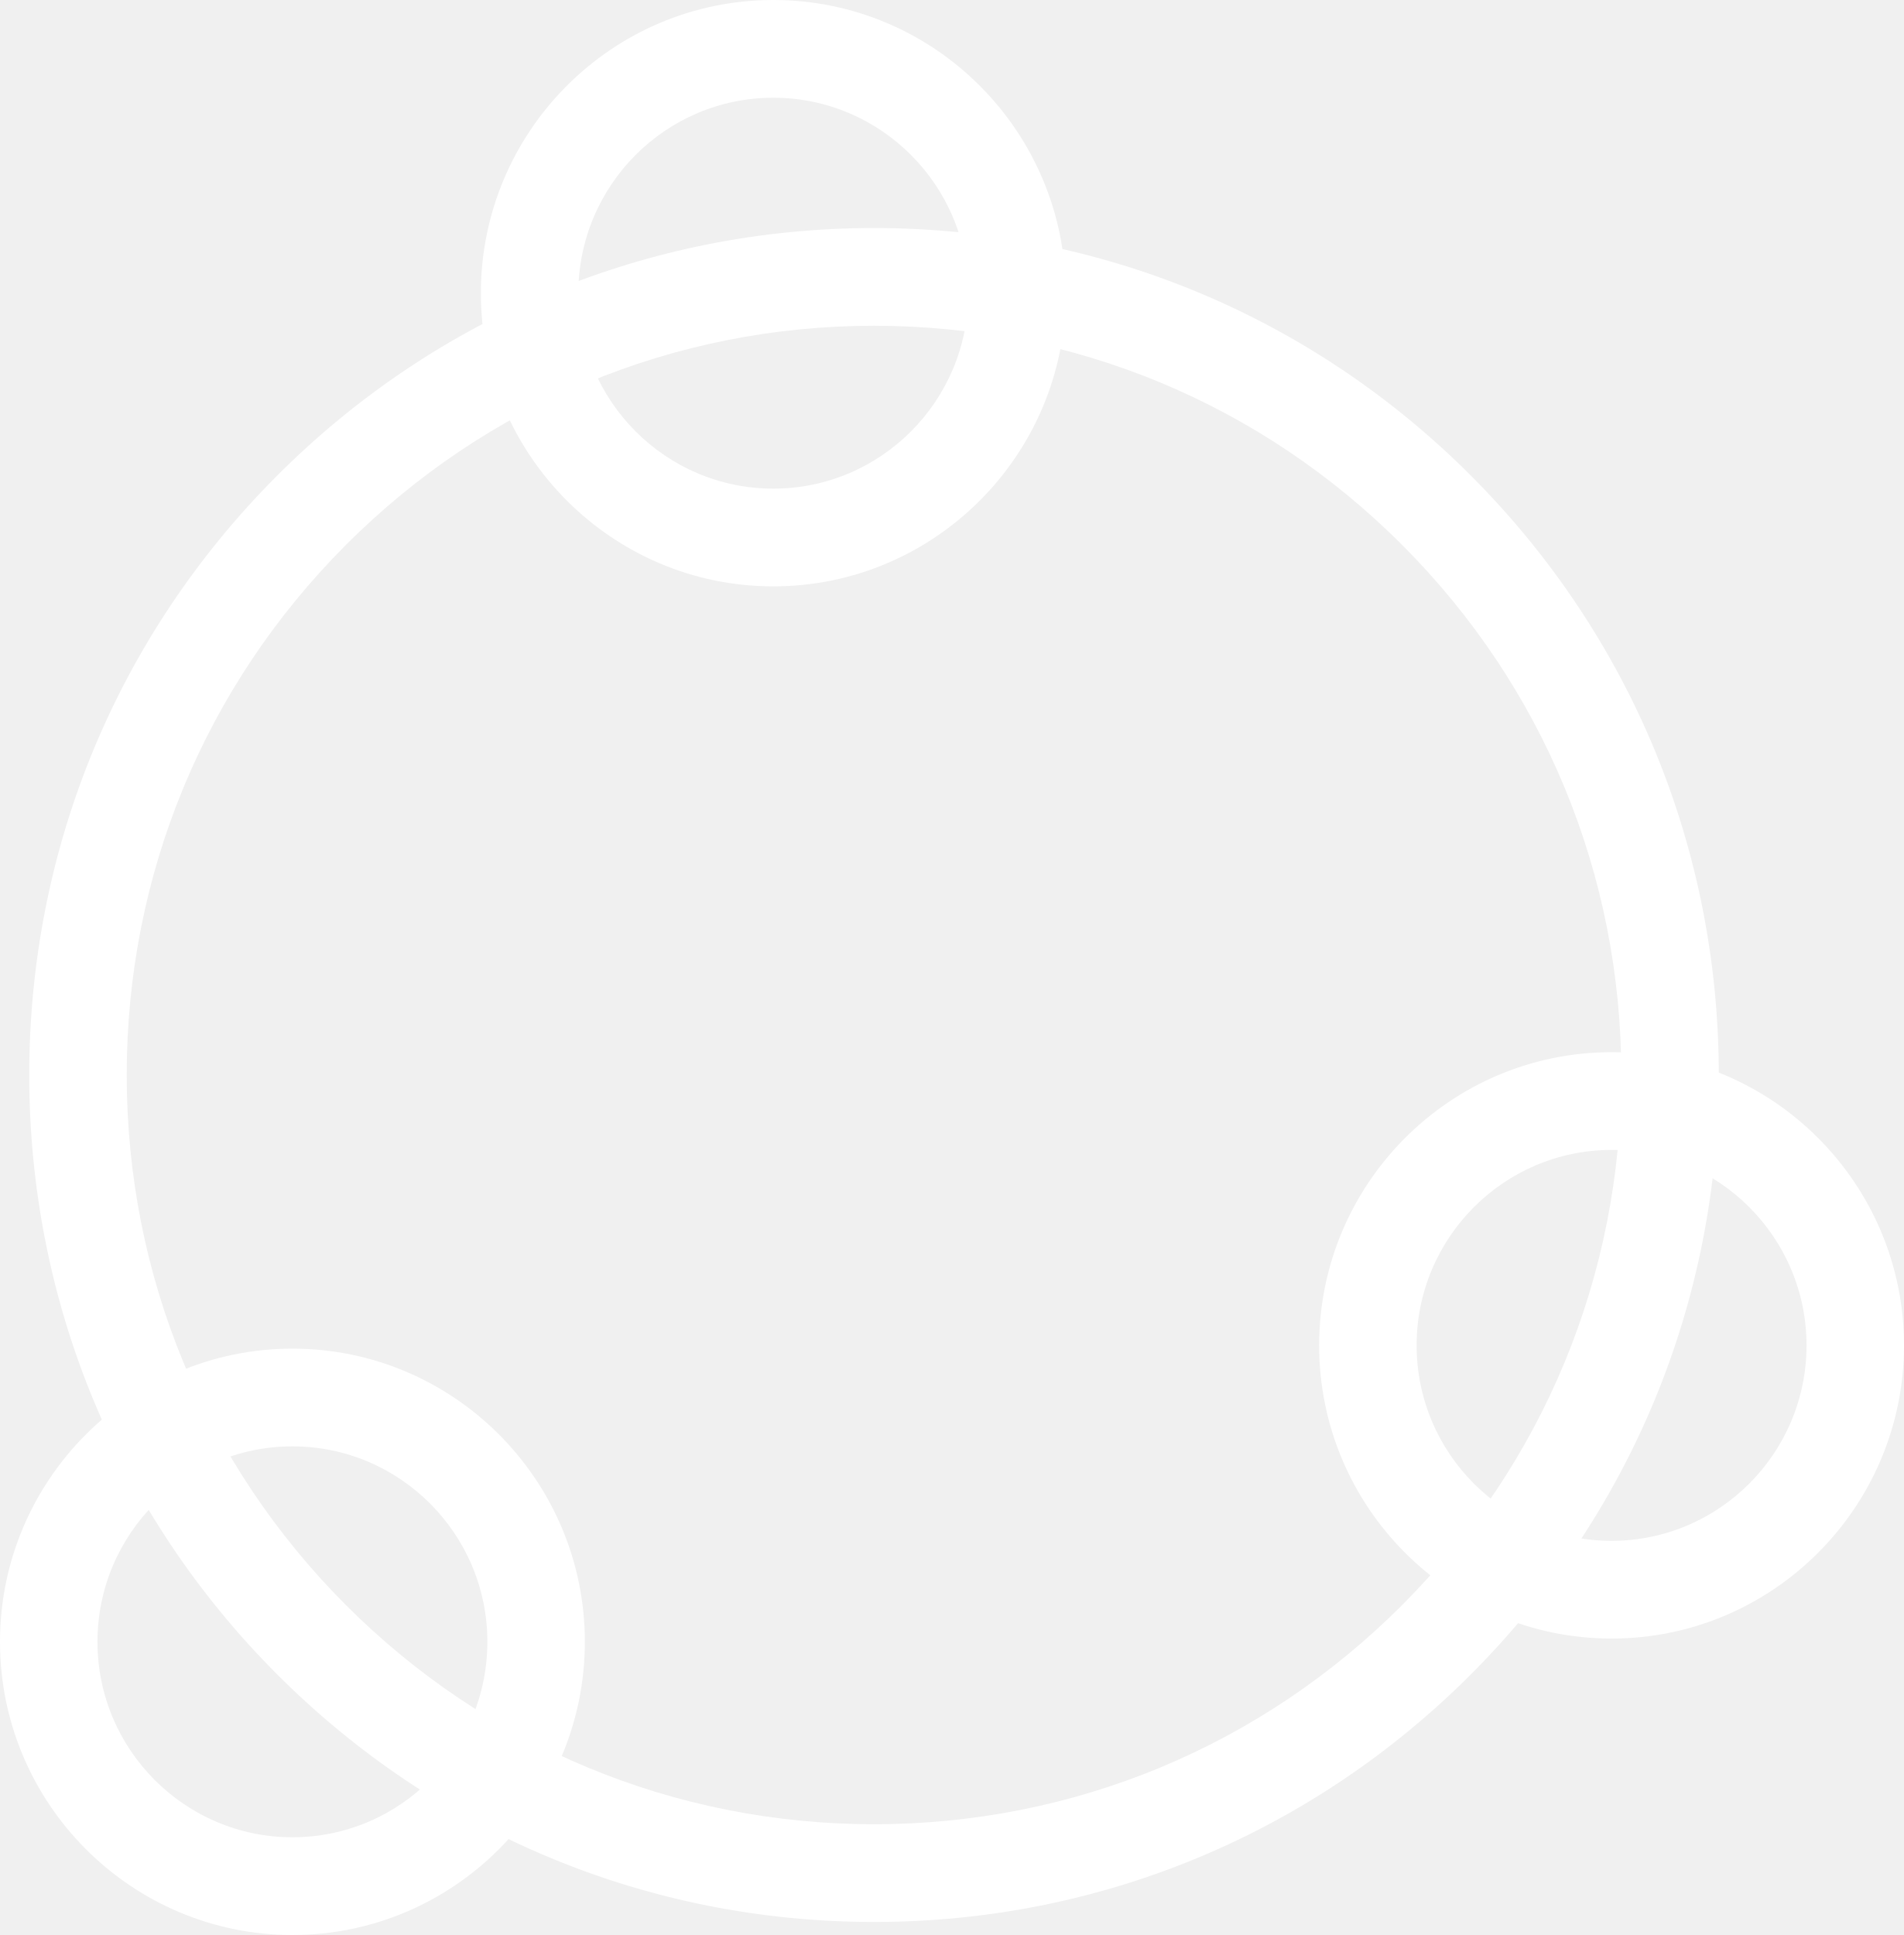
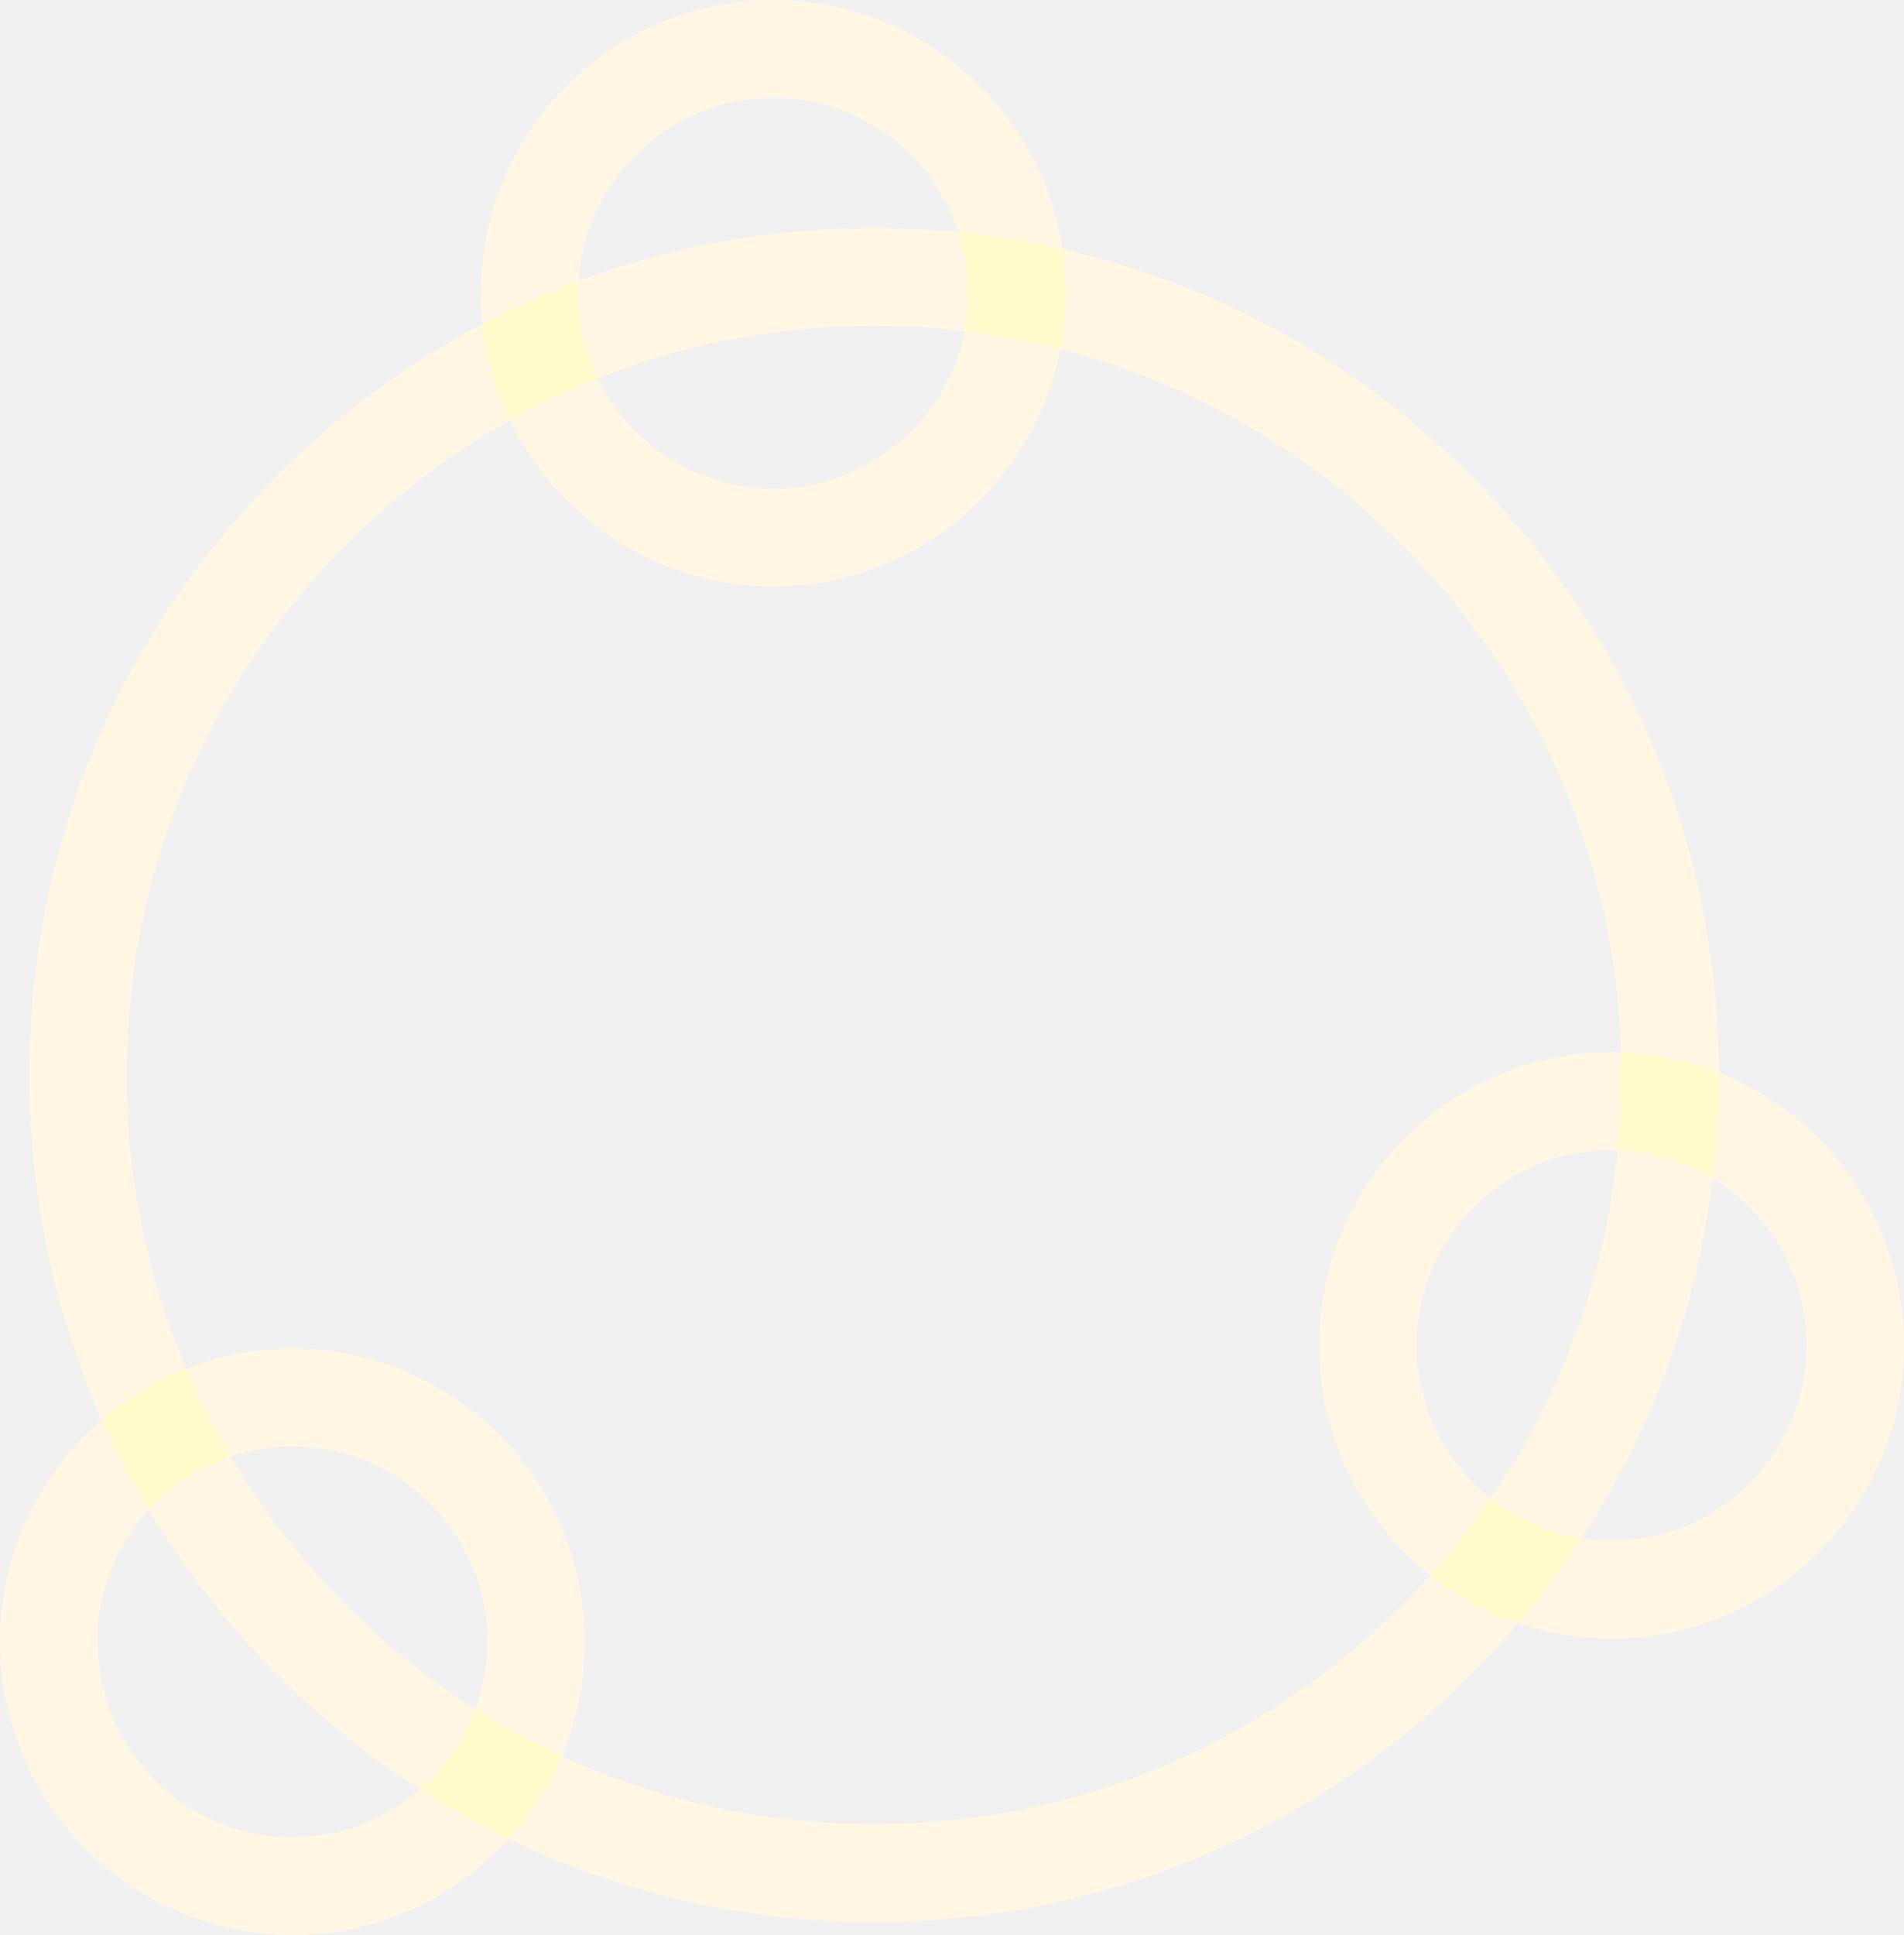
<svg xmlns="http://www.w3.org/2000/svg" width="123" height="125" viewBox="0 0 123 125" fill="none">
  <g clip-path="url(#clip0_87_51)">
    <g style="mix-blend-mode:overlay">
-       <path d="M49.956 37.879C60.373 37.879 68.847 29.383 68.847 18.939C68.847 8.495 60.373 0 49.956 0C39.538 0 31.065 8.495 31.065 18.939C31.065 29.383 39.538 37.879 49.956 37.879ZM49.956 6.313C56.899 6.313 62.55 11.978 62.55 18.939C62.55 25.901 56.899 31.566 49.956 31.566C43.012 31.566 37.362 25.901 37.362 18.939C37.362 11.978 43.012 6.313 49.956 6.313Z" fill="white" />
+       <path d="M49.956 37.879C60.373 37.879 68.847 29.383 68.847 18.939C68.847 8.495 60.373 0 49.956 0C39.538 0 31.065 8.495 31.065 18.939C31.065 29.383 39.538 37.879 49.956 37.879ZM49.956 6.313C56.899 6.313 62.55 11.978 62.55 18.939C62.55 25.901 56.899 31.566 49.956 31.566C43.012 31.566 37.362 25.901 37.362 18.939C37.362 11.978 43.012 6.313 49.956 6.313Z" fill="#FDB913" />
    </g>
    <g style="mix-blend-mode:overlay">
-       <path d="M56.462 124.158C41.885 124.158 28.181 118.468 17.873 108.133C7.565 97.799 1.889 84.059 1.889 69.444C1.889 54.83 7.565 41.09 17.873 30.755C28.181 20.421 41.885 14.731 56.462 14.731C71.04 14.731 84.744 20.421 95.052 30.755C105.36 41.09 111.036 54.83 111.036 69.444C111.036 84.059 105.36 97.799 95.052 108.133C84.744 118.468 71.04 124.158 56.462 124.158ZM56.462 21.044C43.566 21.044 31.445 26.077 22.327 35.221C13.209 44.362 8.186 56.517 8.186 69.444C8.186 82.372 13.207 94.526 22.327 103.668C31.447 112.809 43.569 117.845 56.462 117.845C69.356 117.845 81.48 112.811 90.598 103.668C99.716 94.524 104.739 82.372 104.739 69.444C104.739 56.517 99.718 44.362 90.598 35.221C81.48 26.079 69.356 21.044 56.462 21.044Z" fill="white" />
+       <path d="M56.462 124.158C41.885 124.158 28.181 118.468 17.873 108.133C7.565 97.799 1.889 84.059 1.889 69.444C1.889 54.83 7.565 41.09 17.873 30.755C28.181 20.421 41.885 14.731 56.462 14.731C71.04 14.731 84.744 20.421 95.052 30.755C105.36 41.09 111.036 54.83 111.036 69.444C111.036 84.059 105.36 97.799 95.052 108.133C84.744 118.468 71.04 124.158 56.462 124.158ZM56.462 21.044C43.566 21.044 31.445 26.077 22.327 35.221C13.209 44.362 8.186 56.517 8.186 69.444C8.186 82.372 13.207 94.526 22.327 103.668C31.447 112.809 43.569 117.845 56.462 117.845C69.356 117.845 81.48 112.811 90.598 103.668C99.716 94.524 104.739 82.372 104.739 69.444C104.739 56.517 99.718 44.362 90.598 35.221C81.48 26.079 69.356 21.044 56.462 21.044Z" fill="#FDB913" />
    </g>
    <g style="mix-blend-mode:overlay">
-       <path d="M18.891 125C29.308 125 37.782 116.505 37.782 106.061C37.782 95.617 29.308 87.121 18.891 87.121C8.474 87.121 0 95.617 0 106.061C0 116.505 8.474 125 18.891 125ZM18.891 93.434C25.834 93.434 31.485 99.099 31.485 106.061C31.485 113.022 25.834 118.687 18.891 118.687C11.947 118.687 6.297 113.022 6.297 106.061C6.297 99.099 11.947 93.434 18.891 93.434Z" fill="white" />
+       <path d="M18.891 125C29.308 125 37.782 116.505 37.782 106.061C37.782 95.617 29.308 87.121 18.891 87.121C8.474 87.121 0 95.617 0 106.061C0 116.505 8.474 125 18.891 125ZM18.891 93.434C25.834 93.434 31.485 99.099 31.485 106.061C31.485 113.022 25.834 118.687 18.891 118.687C11.947 118.687 6.297 113.022 6.297 106.061C6.297 99.099 11.947 93.434 18.891 93.434Z" fill="#FDB913" />
    </g>
    <g style="mix-blend-mode:overlay">
-       <path d="M104.109 105.85C114.526 105.85 123 97.355 123 86.911C123 76.467 114.526 67.971 104.109 67.971C93.692 67.971 85.218 76.467 85.218 86.911C85.218 97.355 93.692 105.85 104.109 105.85ZM104.109 74.285C111.053 74.285 116.703 79.95 116.703 86.911C116.703 93.872 111.053 99.537 104.109 99.537C97.166 99.537 91.515 93.872 91.515 86.911C91.515 79.95 97.166 74.285 104.109 74.285Z" fill="white" />
+       <path d="M104.109 105.85C114.526 105.85 123 97.355 123 86.911C123 76.467 114.526 67.971 104.109 67.971C93.692 67.971 85.218 76.467 85.218 86.911C85.218 97.355 93.692 105.85 104.109 105.85ZM104.109 74.285C111.053 74.285 116.703 79.95 116.703 86.911C116.703 93.872 111.053 99.537 104.109 99.537C97.166 99.537 91.515 93.872 91.515 86.911C91.515 79.95 97.166 74.285 104.109 74.285Z" fill="#FDB913" />
    </g>
  </g>
  <defs>
    <clipPath id="clip0_87_51">
-       <rect width="123" height="125" fill="white" />
+       <rect width="123" height="125" fill="#FDB913" />
    </clipPath>
  </defs>
</svg>
